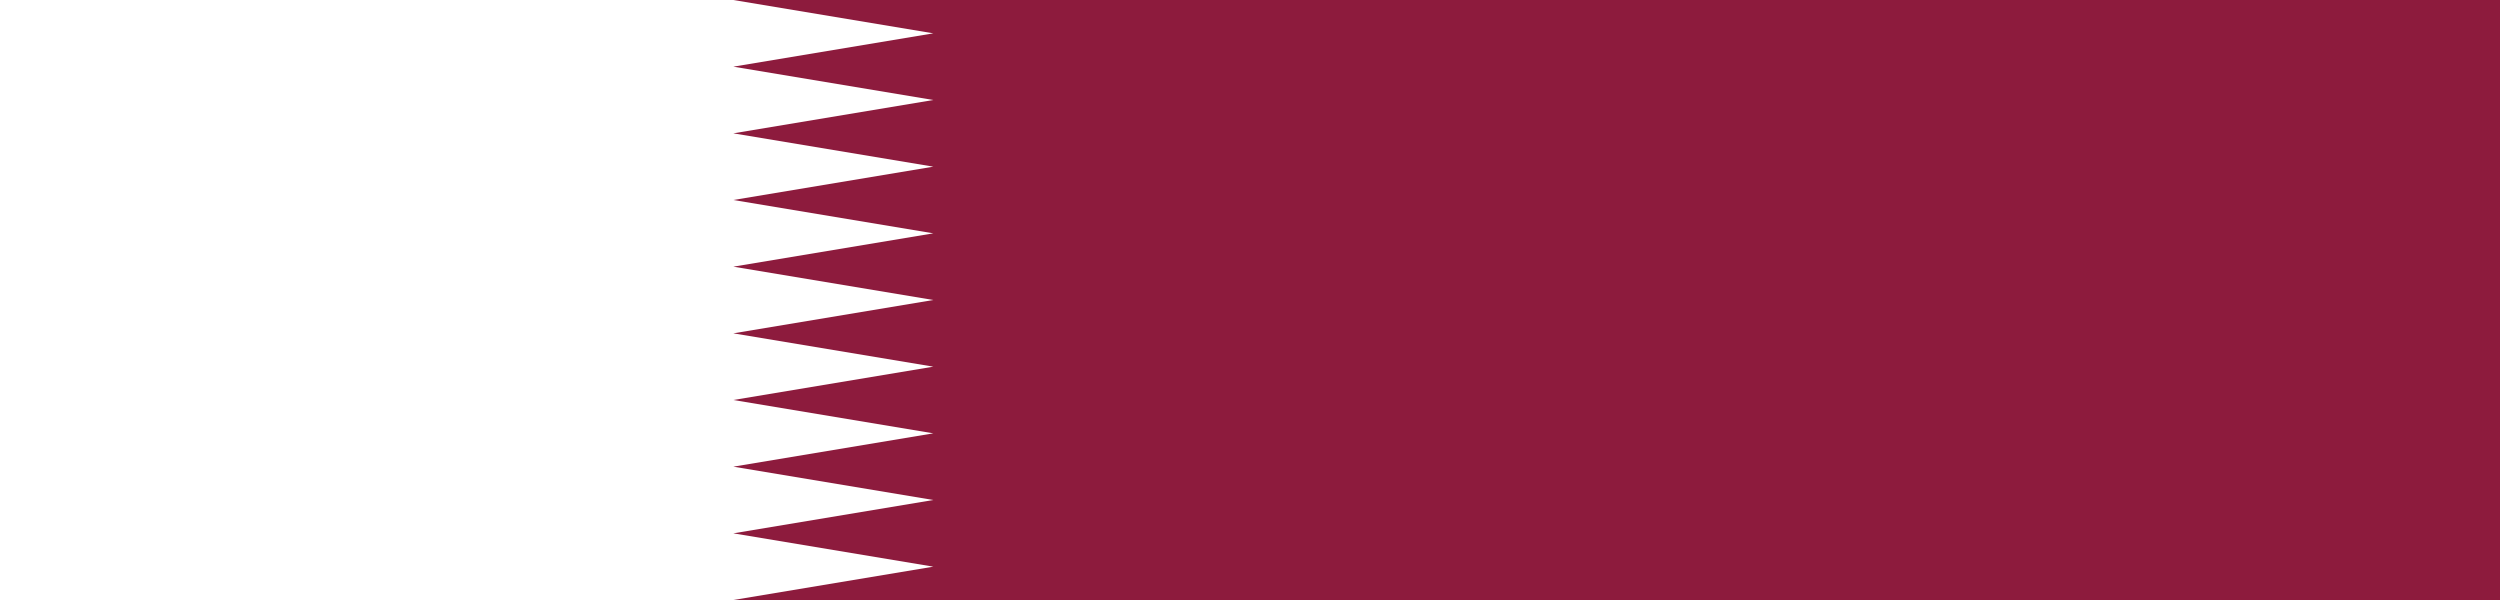
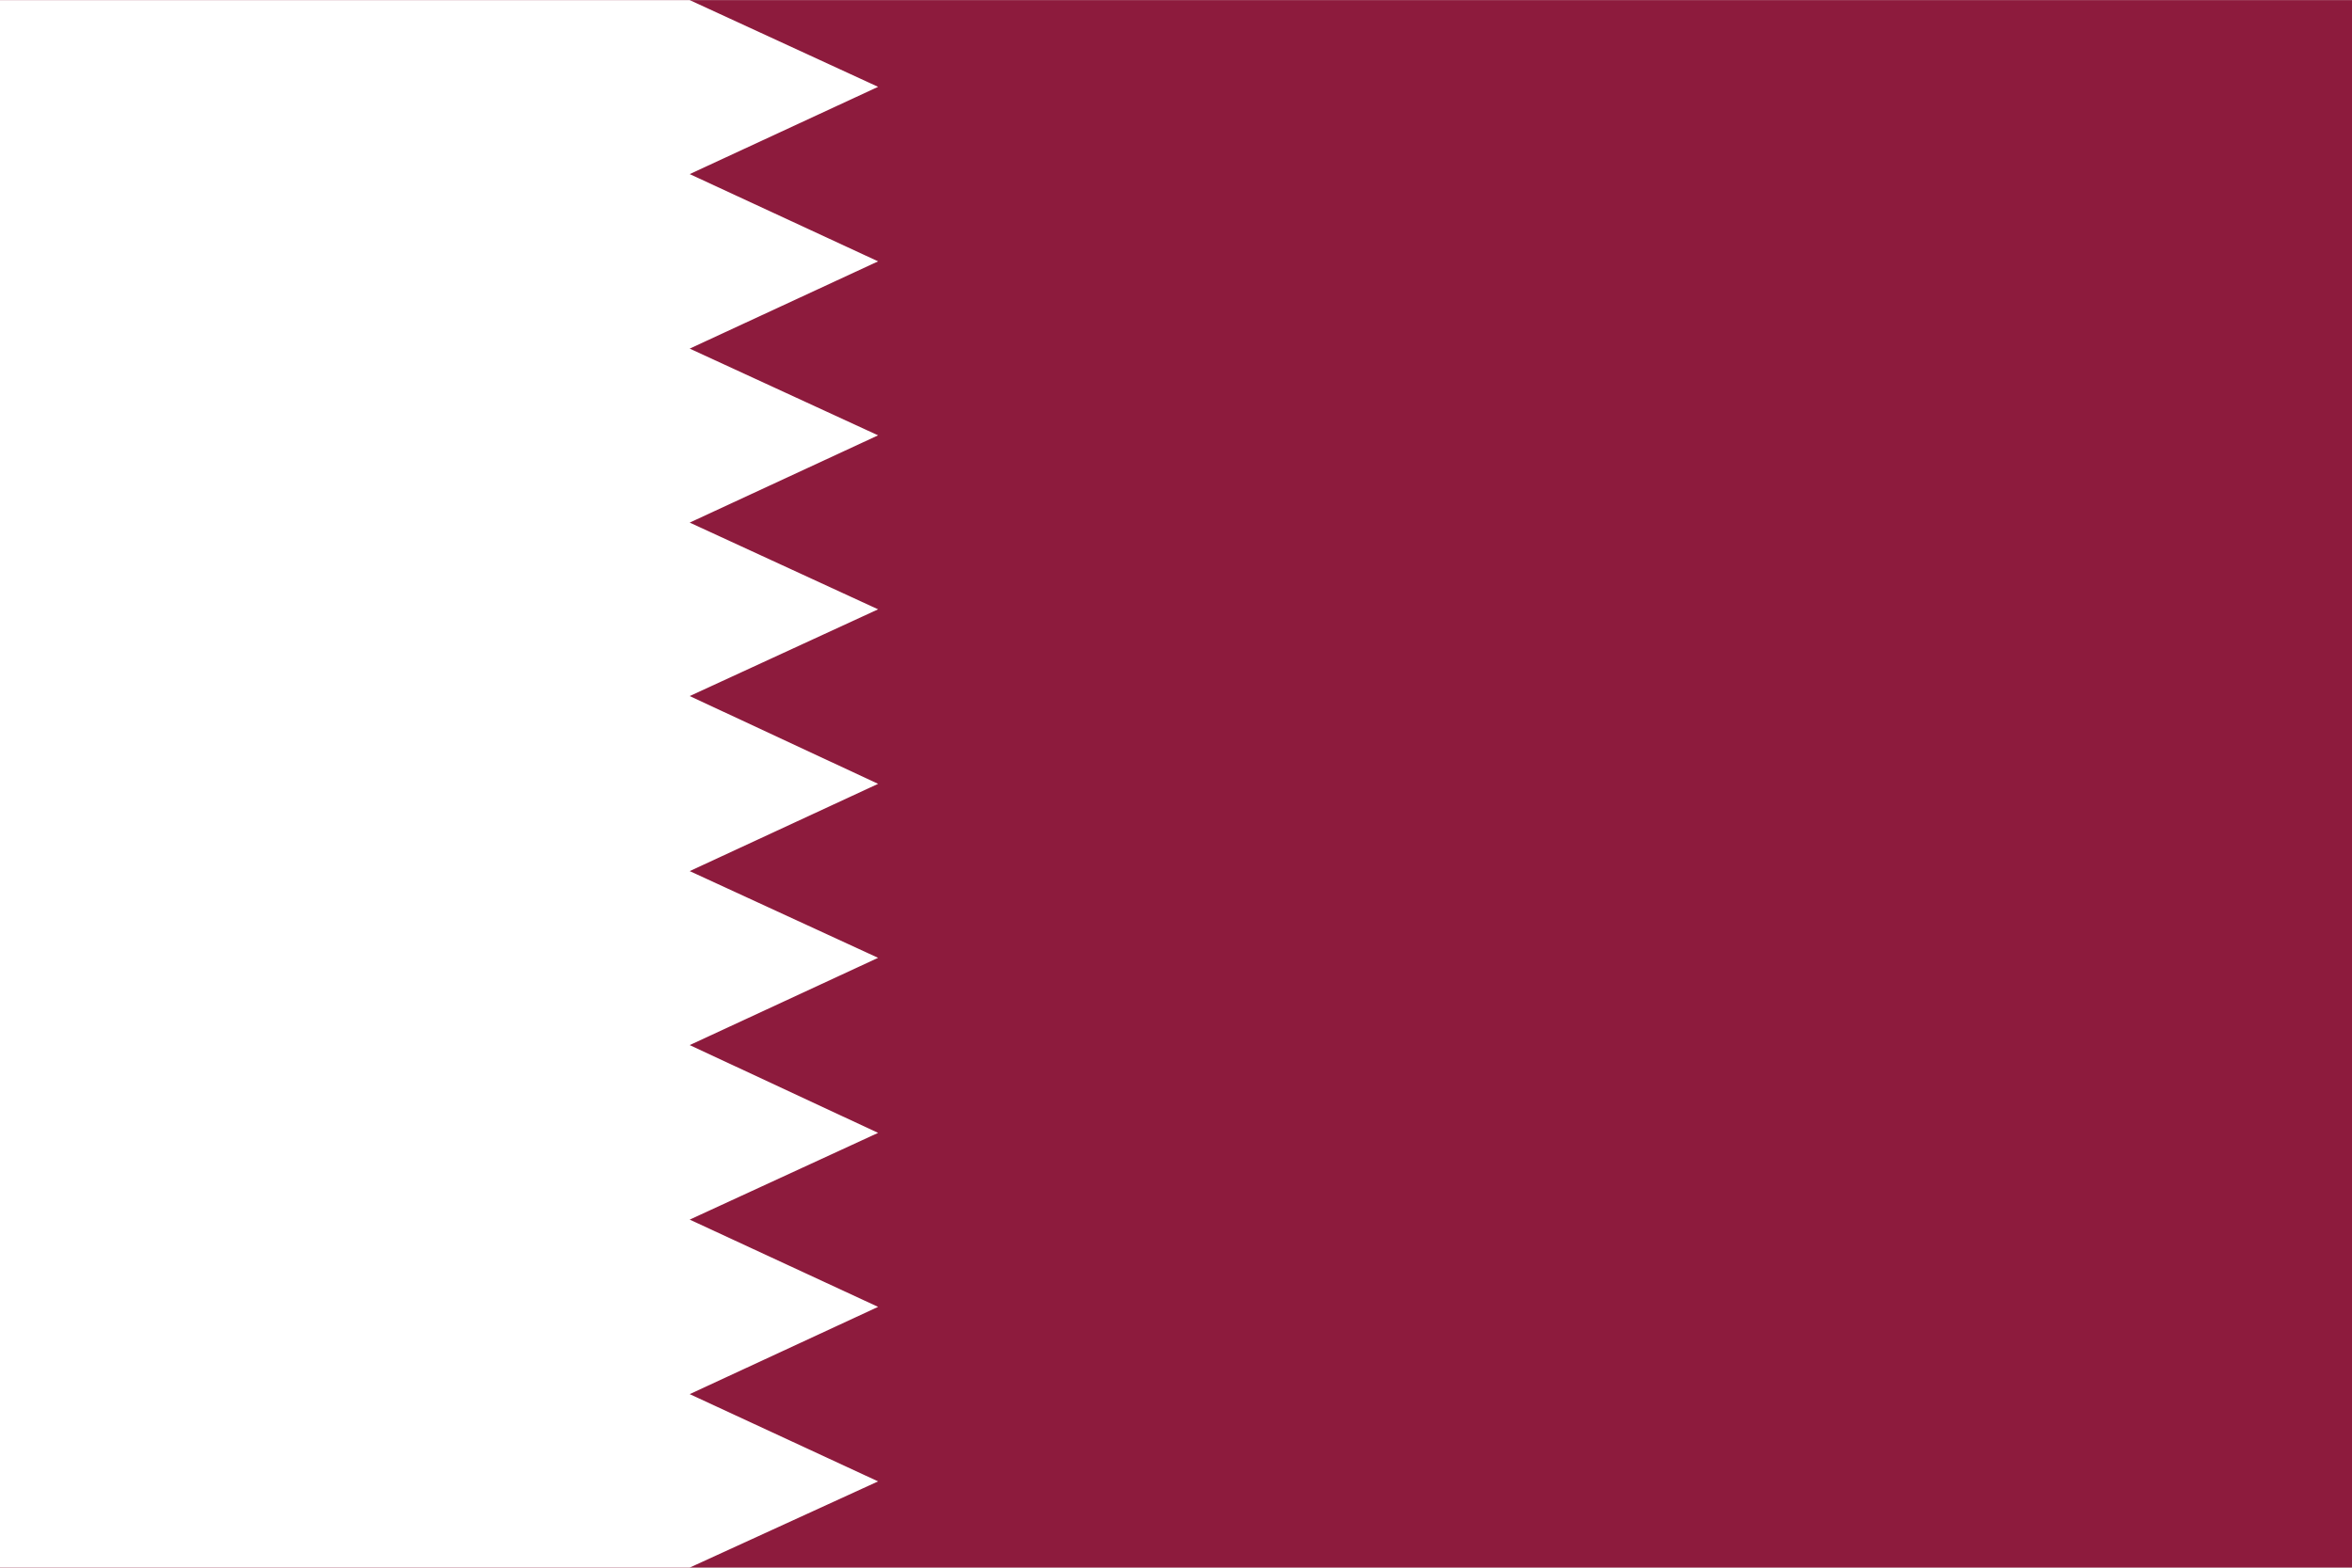
- <svg xmlns="http://www.w3.org/2000/svg" viewBox="0 0 75 18" preserveAspectRatio="none">
-   <rect width="75" height="18" fill="#8d1b3d" />
-   <path d="M22,18H0V0H22l6,1 -6,1 6,1 -6,1 6,1 -6,1 6,1 -6,1 6,1 -6,1 6,1 -6,1 6,1 -6,1 6,1 -6,1 6,1z" fill="#fff" />
+ <svg xmlns="http://www.w3.org/2000/svg" width="825" height="550" viewBox="0 0 44.196 18">
+   <path fill="#8d1b3d" d="M0-5.73h44.2v29.46H0z" />
+   <path fill="#fff" d="M12.96 23.73H0V-5.73h12.96L16.5-4.1l-3.54 1.64L16.5-.82 12.96.82l3.54 1.63-3.54 1.64 3.54 1.63-3.54 1.63L16.5 9l-3.54 1.64 3.54 1.63-3.54 1.64 3.54 1.65-3.54 1.63 3.54 1.64-3.54 1.64 3.54 1.64z" />
</svg>
